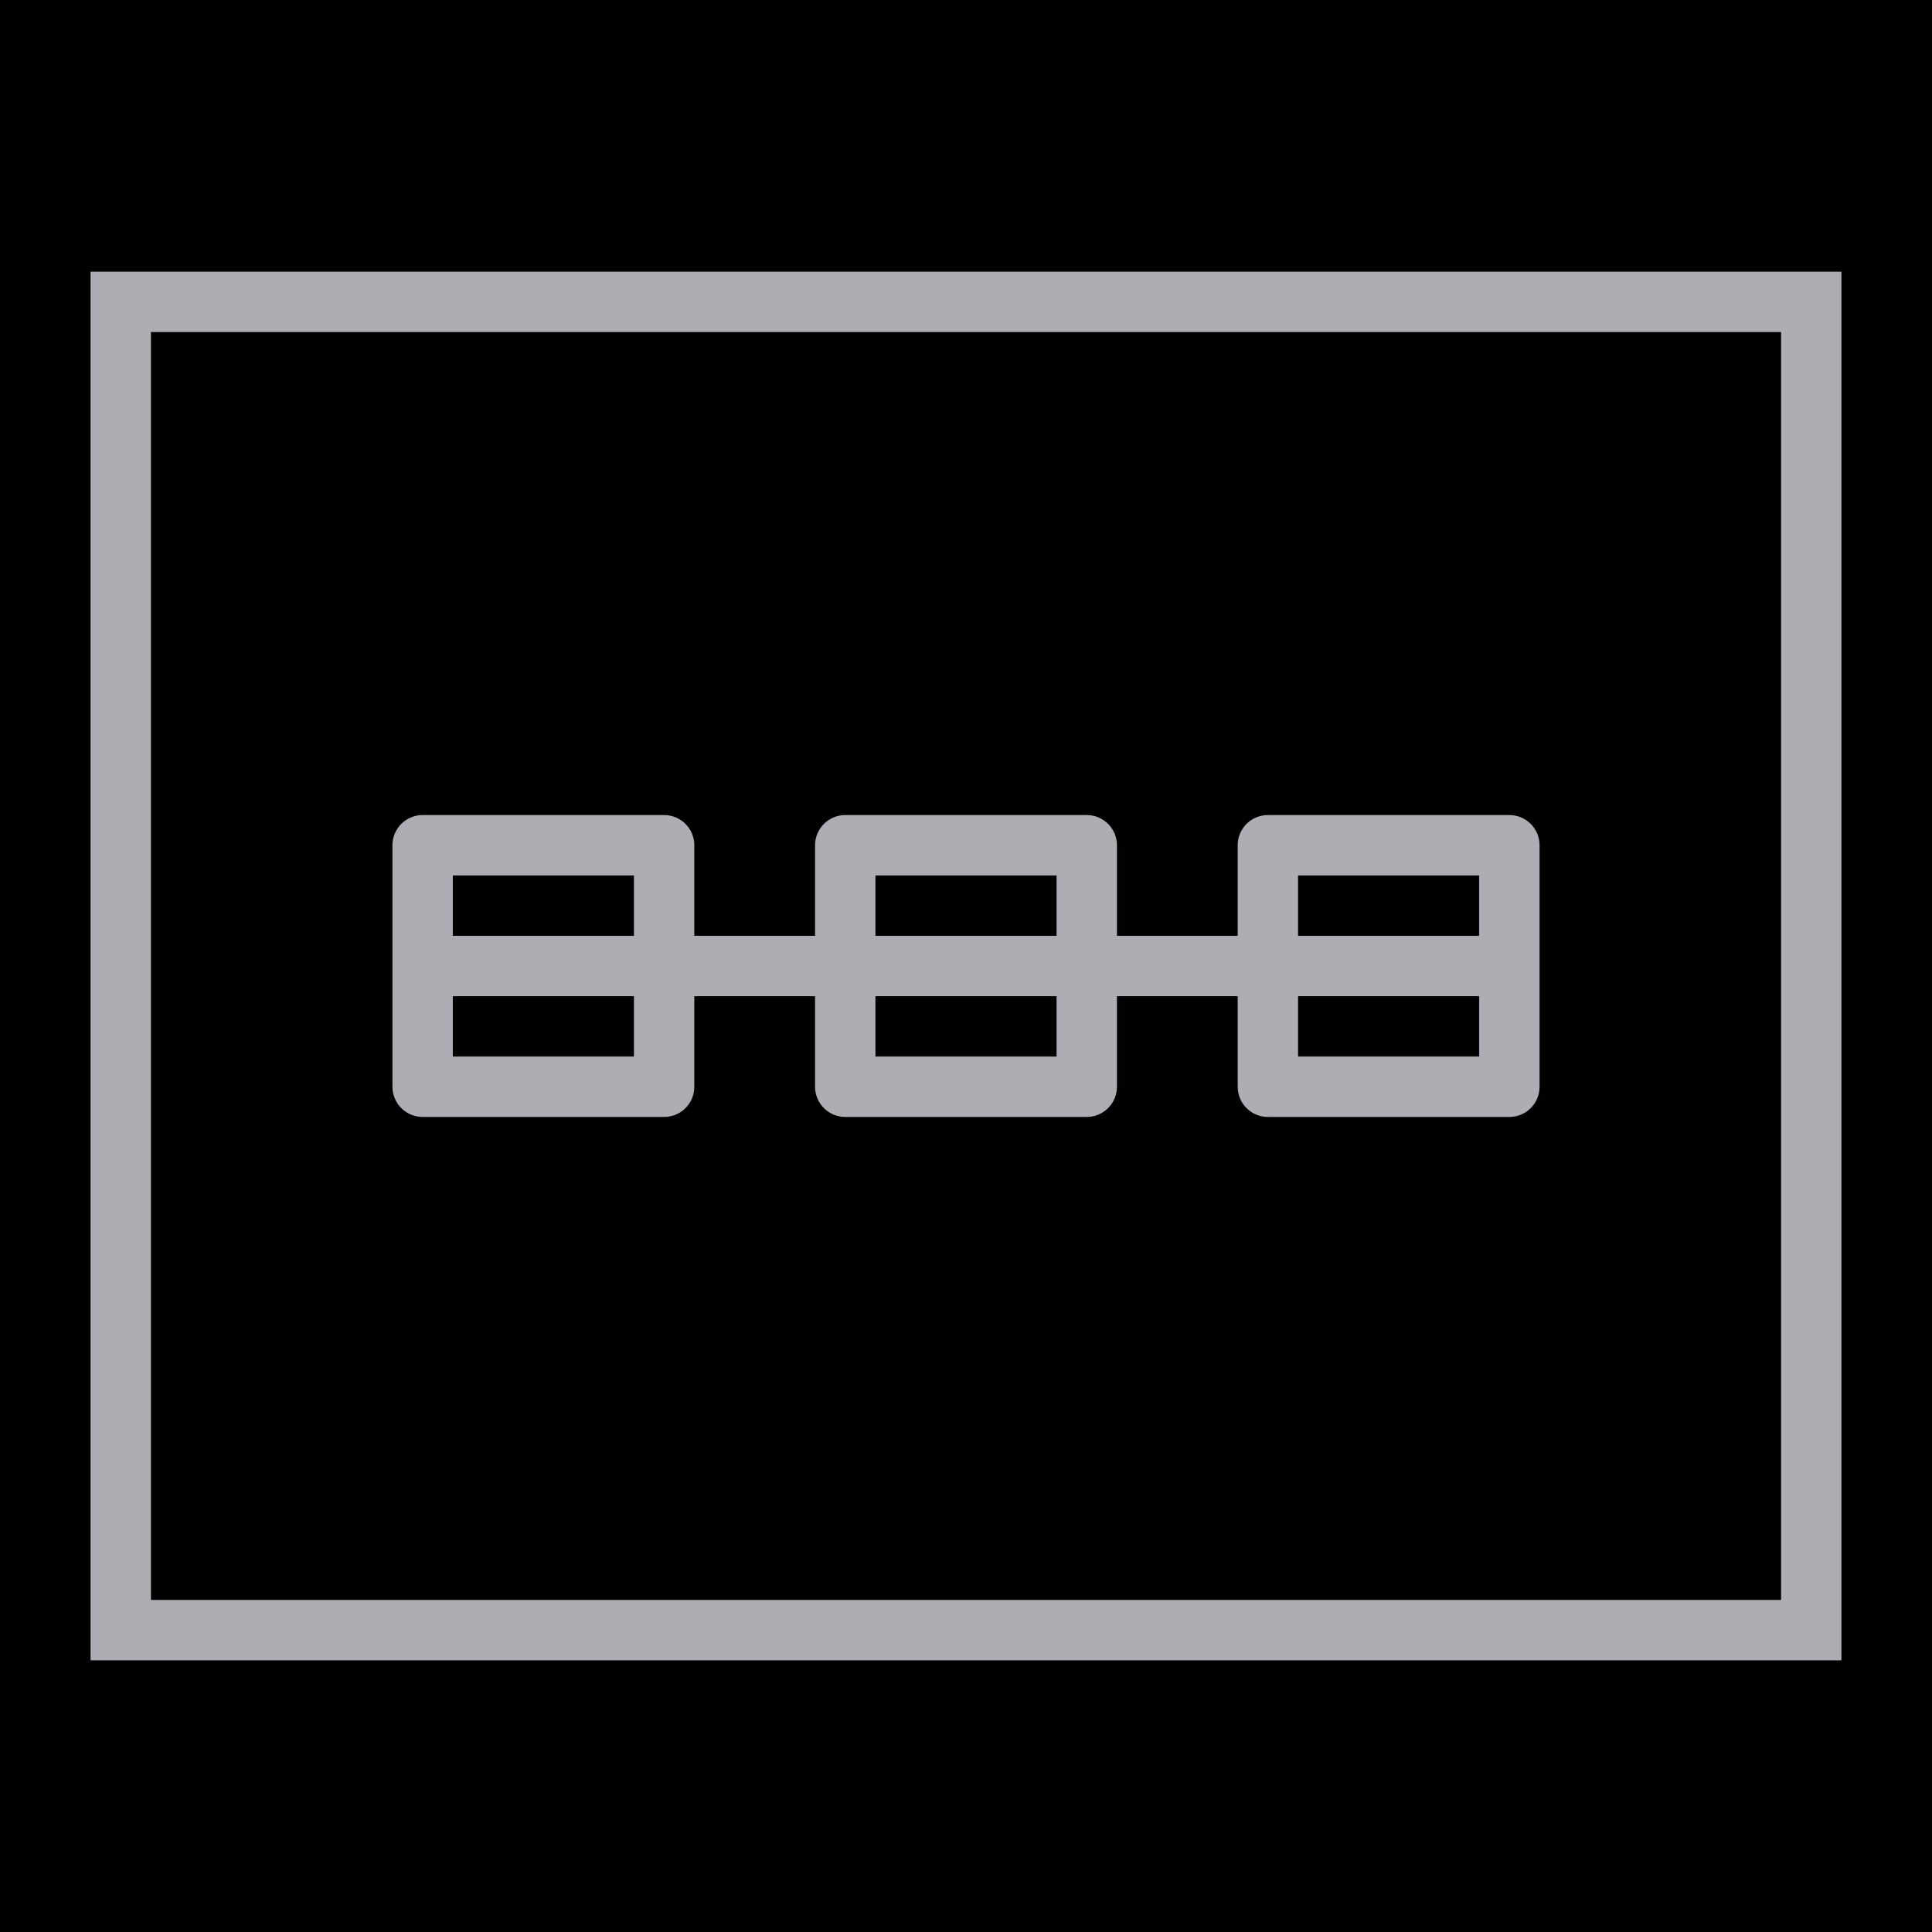
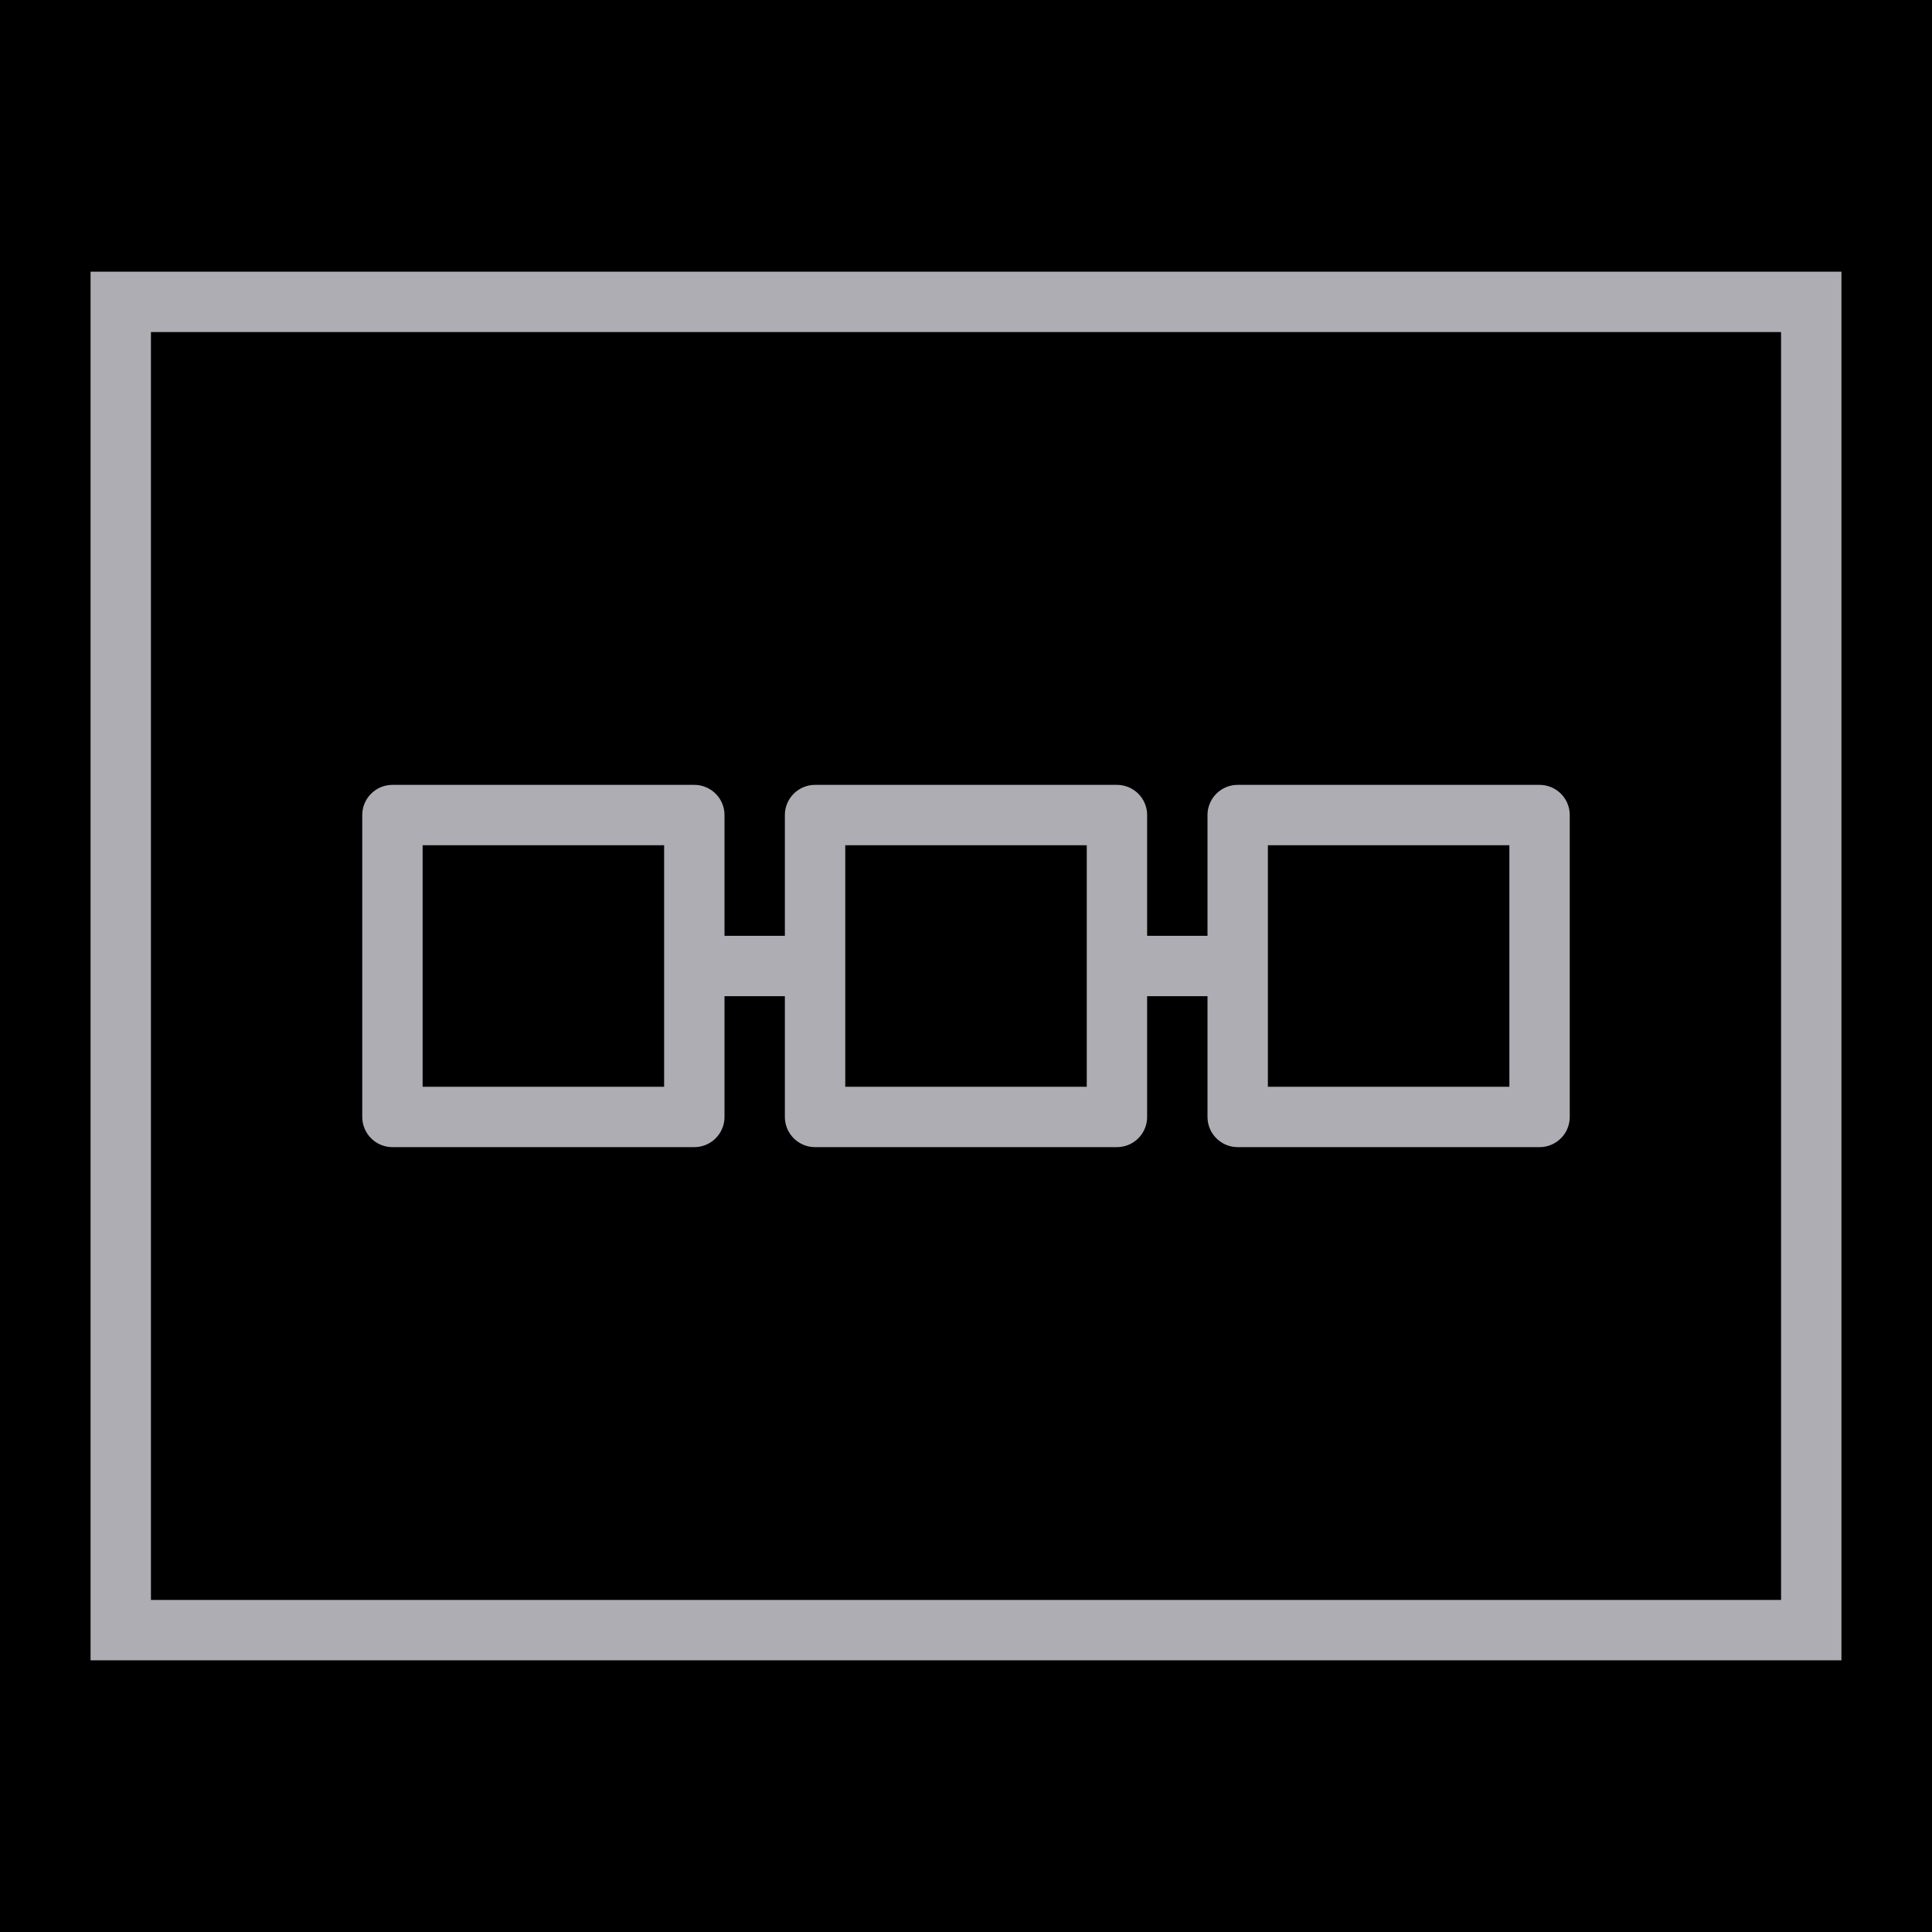
<svg xmlns="http://www.w3.org/2000/svg" width="64" height="64" viewBox="0 0 64 64">
  <rect width="64" height="64" fill="#000000" />
  <g transform="translate(0,0) scale(1.0)" opacity="1.0">
    <rect x="4" y="10" width="56" height="44" fill="none" stroke="#ADADB3" stroke-width="2" />
-     <line x1="14" y1="32" x2="50" y2="32" stroke="#ADADB3" stroke-width="2" />
-     <rect x="14" y="28" width="8" height="8" fill="none" stroke="#ADADB3" stroke-width="2" stroke-linejoin="round" />
-     <rect x="28" y="28" width="8" height="8" fill="none" stroke="#ADADB3" stroke-width="2" stroke-linejoin="round" />
-     <rect x="42" y="28" width="8" height="8" fill="none" stroke="#ADADB3" stroke-width="2" stroke-linejoin="round" />
+     <line x1="13" y1="32" x2="51" y2="32" stroke="#ADADB3" stroke-width="2" />
+     <rect x="13" y="27" width="10" height="10" fill="#000000" stroke="none" />
+     <rect x="13" y="27" width="10" height="10" fill="none" stroke="#ADADB3" stroke-width="2" stroke-linejoin="round" stroke-linecap="round" />
+     <rect x="27" y="27" width="10" height="10" fill="#000000" stroke="none" />
+     <rect x="27" y="27" width="10" height="10" fill="none" stroke="#ADADB3" stroke-width="2" stroke-linejoin="round" stroke-linecap="round" />
+     <rect x="41" y="27" width="10" height="10" fill="#000000" stroke="none" />
+     <rect x="41" y="27" width="10" height="10" fill="none" stroke="#ADADB3" stroke-width="2" stroke-linejoin="round" stroke-linecap="round" />
  </g>
</svg>
